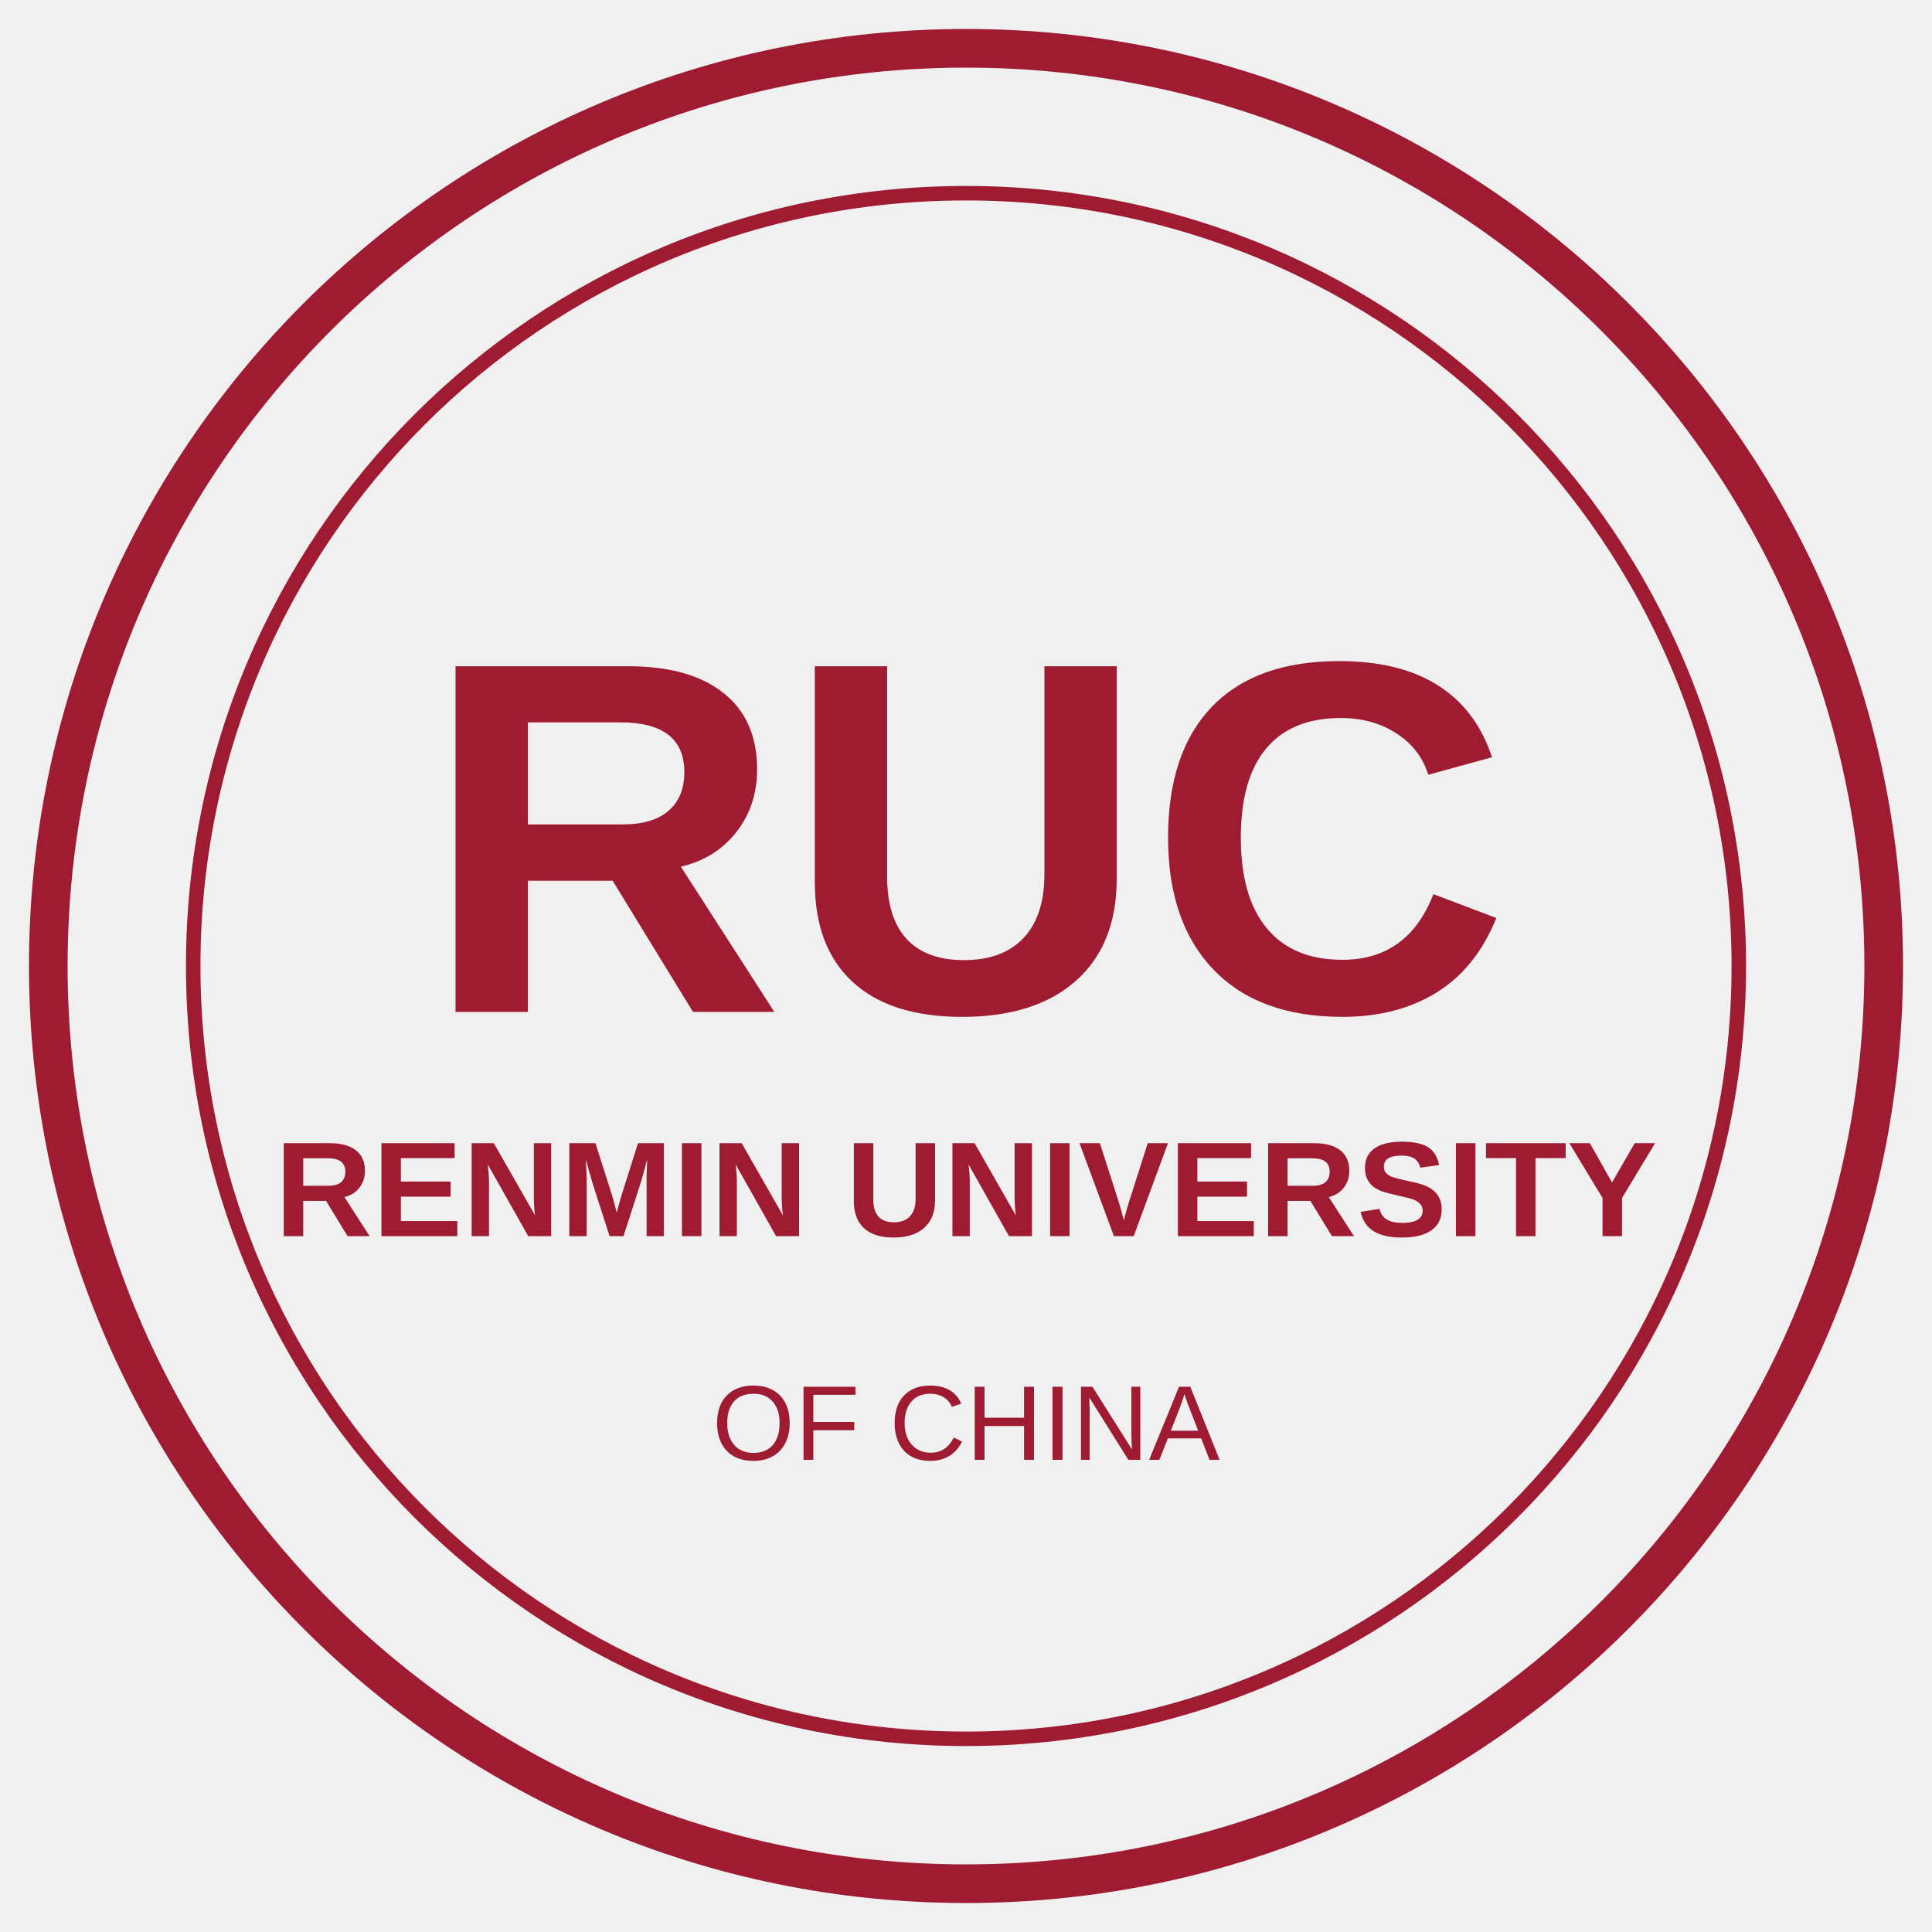
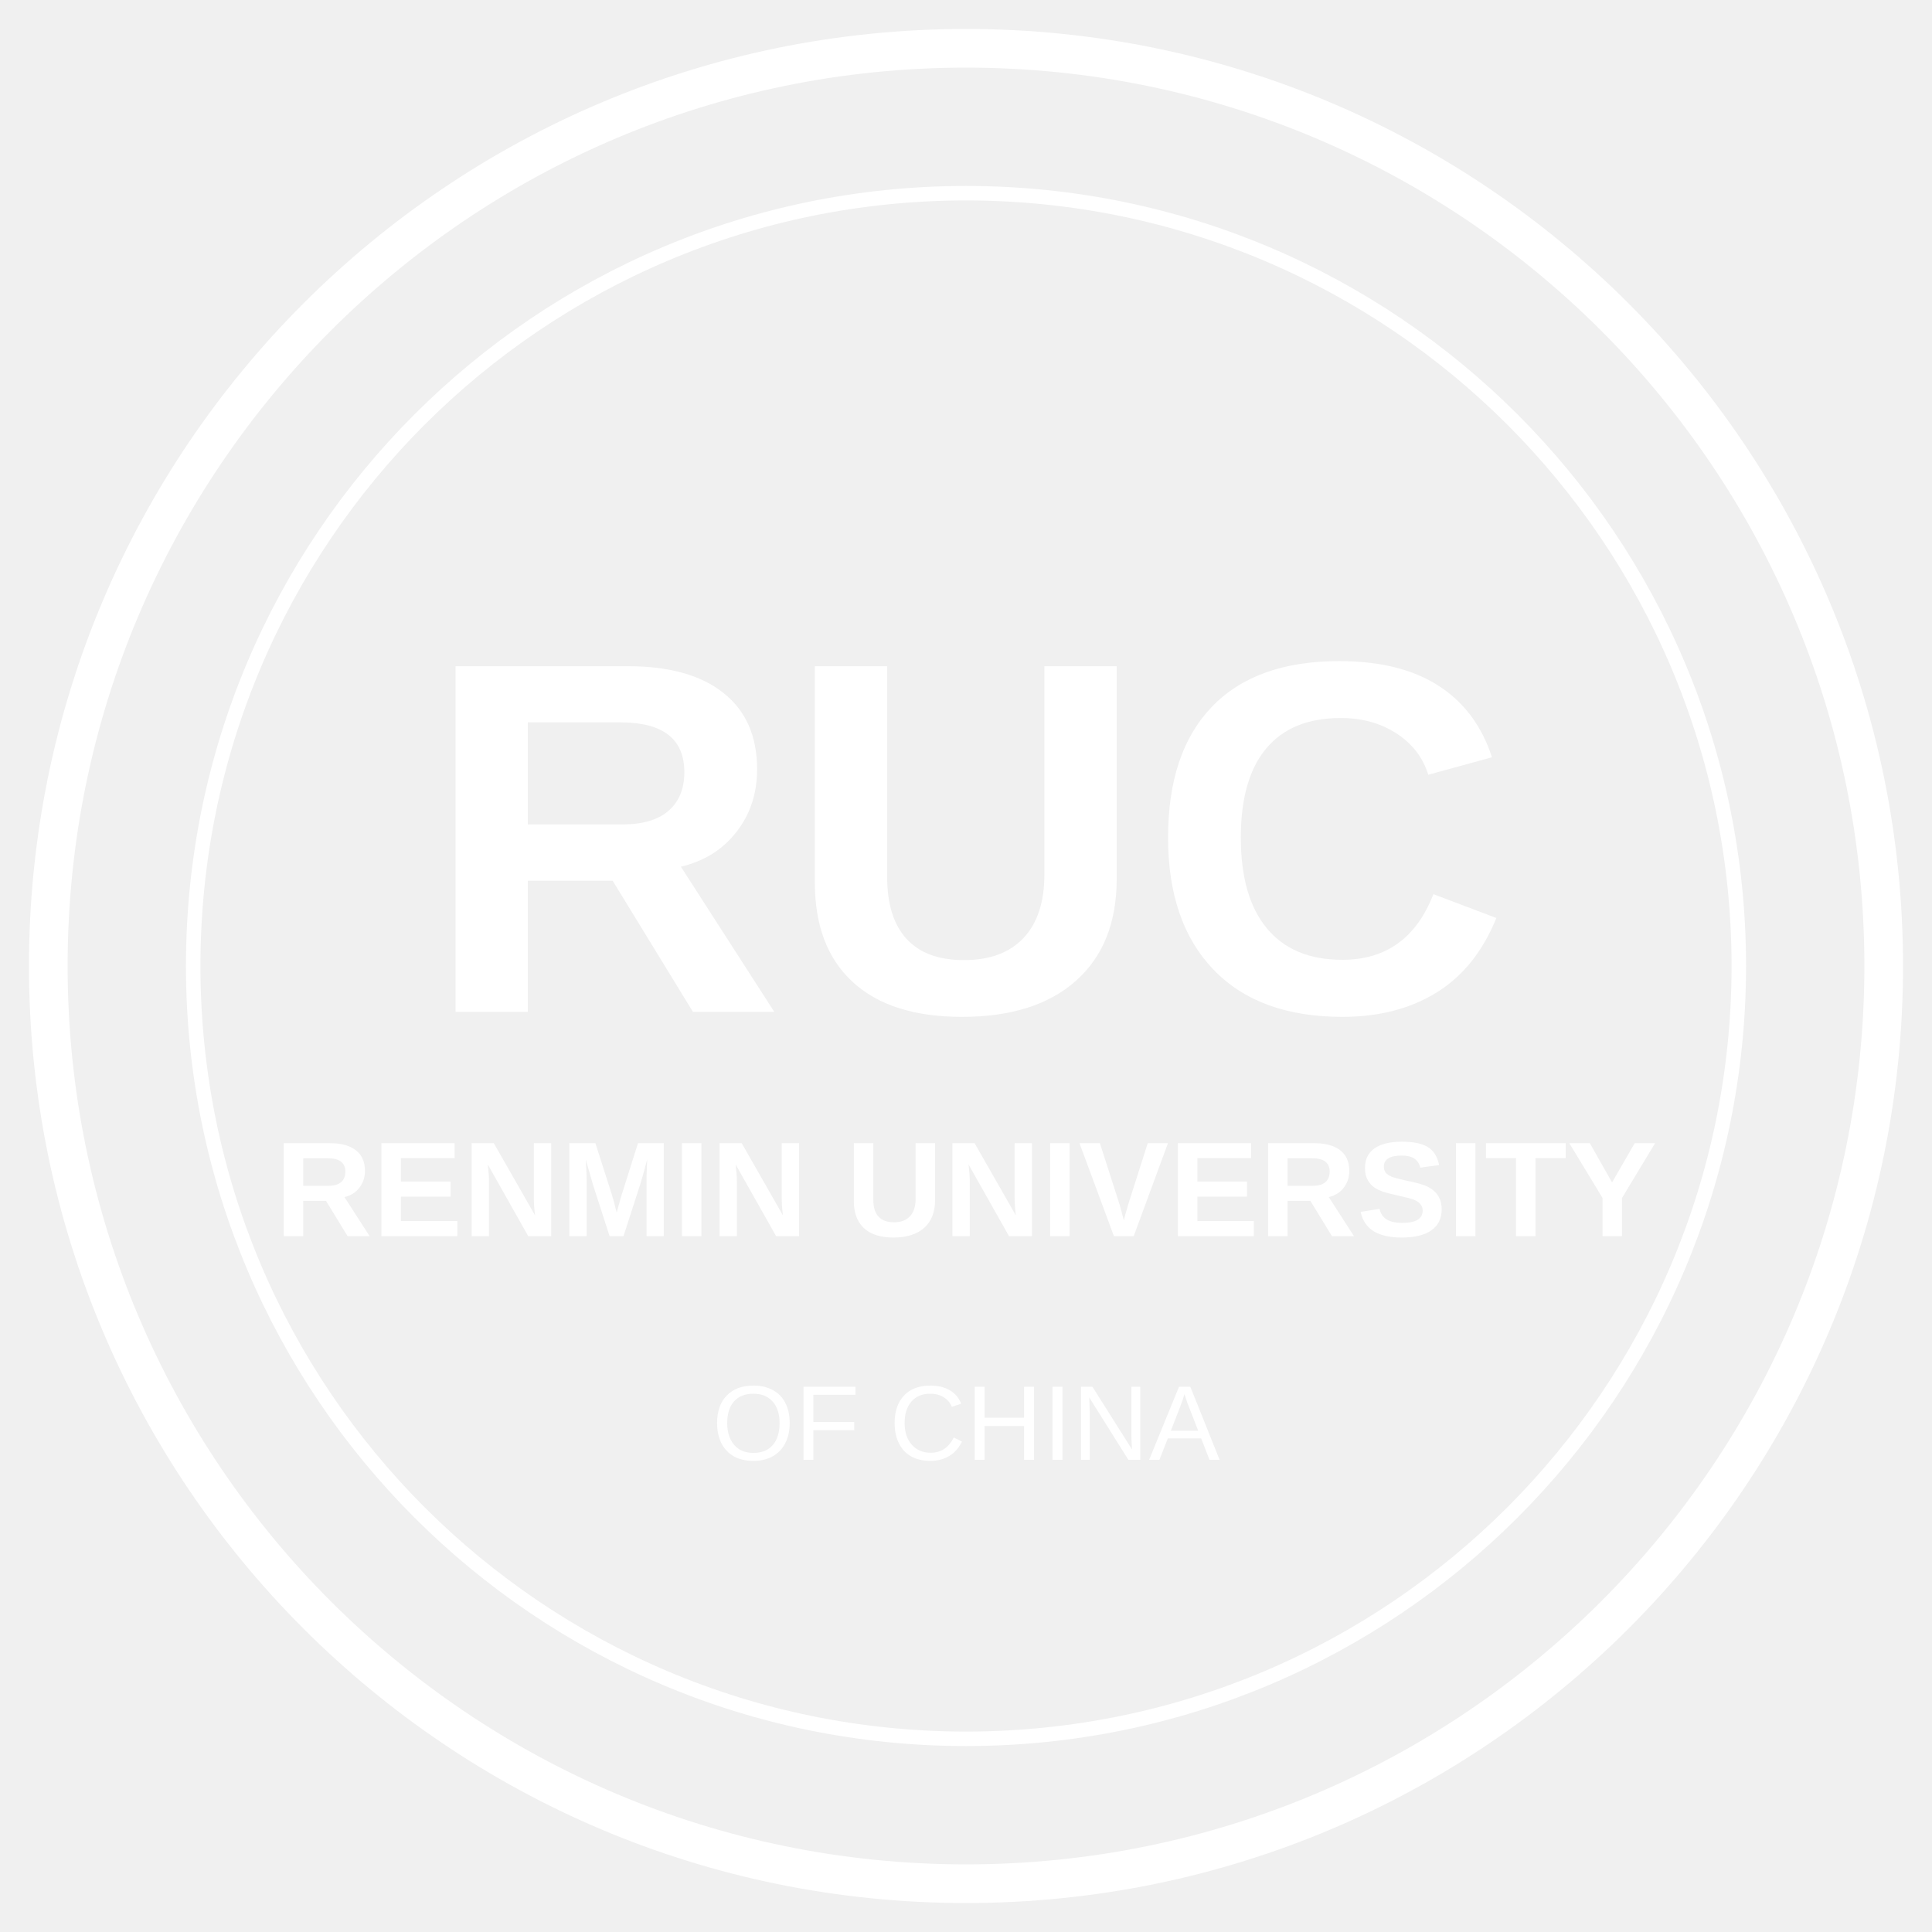
<svg xmlns="http://www.w3.org/2000/svg" width="200" height="200" viewBox="0 0 200 200">
-   <circle cx="100" cy="100" r="95" stroke="#9E1B32" stroke-width="4" fill="none" />
-   <circle cx="100" cy="100" r="80" stroke="#9E1B32" stroke-width="1.5" fill="none" />
-   <text x="50%" y="45%" dominant-baseline="middle" text-anchor="middle" fill="#9E1B32" font-size="52" font-weight="900" font-family="Arial, sans-serif">RUC</text>
-   <text x="50%" y="62%" dominant-baseline="middle" text-anchor="middle" fill="#9E1B32" font-size="14" font-weight="700" font-family="Arial, sans-serif">RENMIN UNIVERSITY</text>
-   <text x="50%" y="74%" dominant-baseline="middle" text-anchor="middle" fill="#9E1B32" font-size="11" font-family="Arial, sans-serif">OF CHINA</text>
+   <circle cx="100" cy="100" r="95" stroke="#FFFFFF" stroke-width="4" fill="none" />
+   <circle cx="100" cy="100" r="80" stroke="#FFFFFF" stroke-width="1.5" fill="none" />
+   <text x="50%" y="45%" dominant-baseline="middle" text-anchor="middle" fill="#FFFFFF" font-size="52" font-weight="900" font-family="Arial, sans-serif">RUC</text>
+   <text x="50%" y="62%" dominant-baseline="middle" text-anchor="middle" fill="#FFFFFF" font-size="14" font-weight="700" font-family="Arial, sans-serif">RENMIN UNIVERSITY</text>
+   <text x="50%" y="74%" dominant-baseline="middle" text-anchor="middle" fill="#FFFFFF" font-size="11" font-family="Arial, sans-serif">OF CHINA</text>
</svg>
